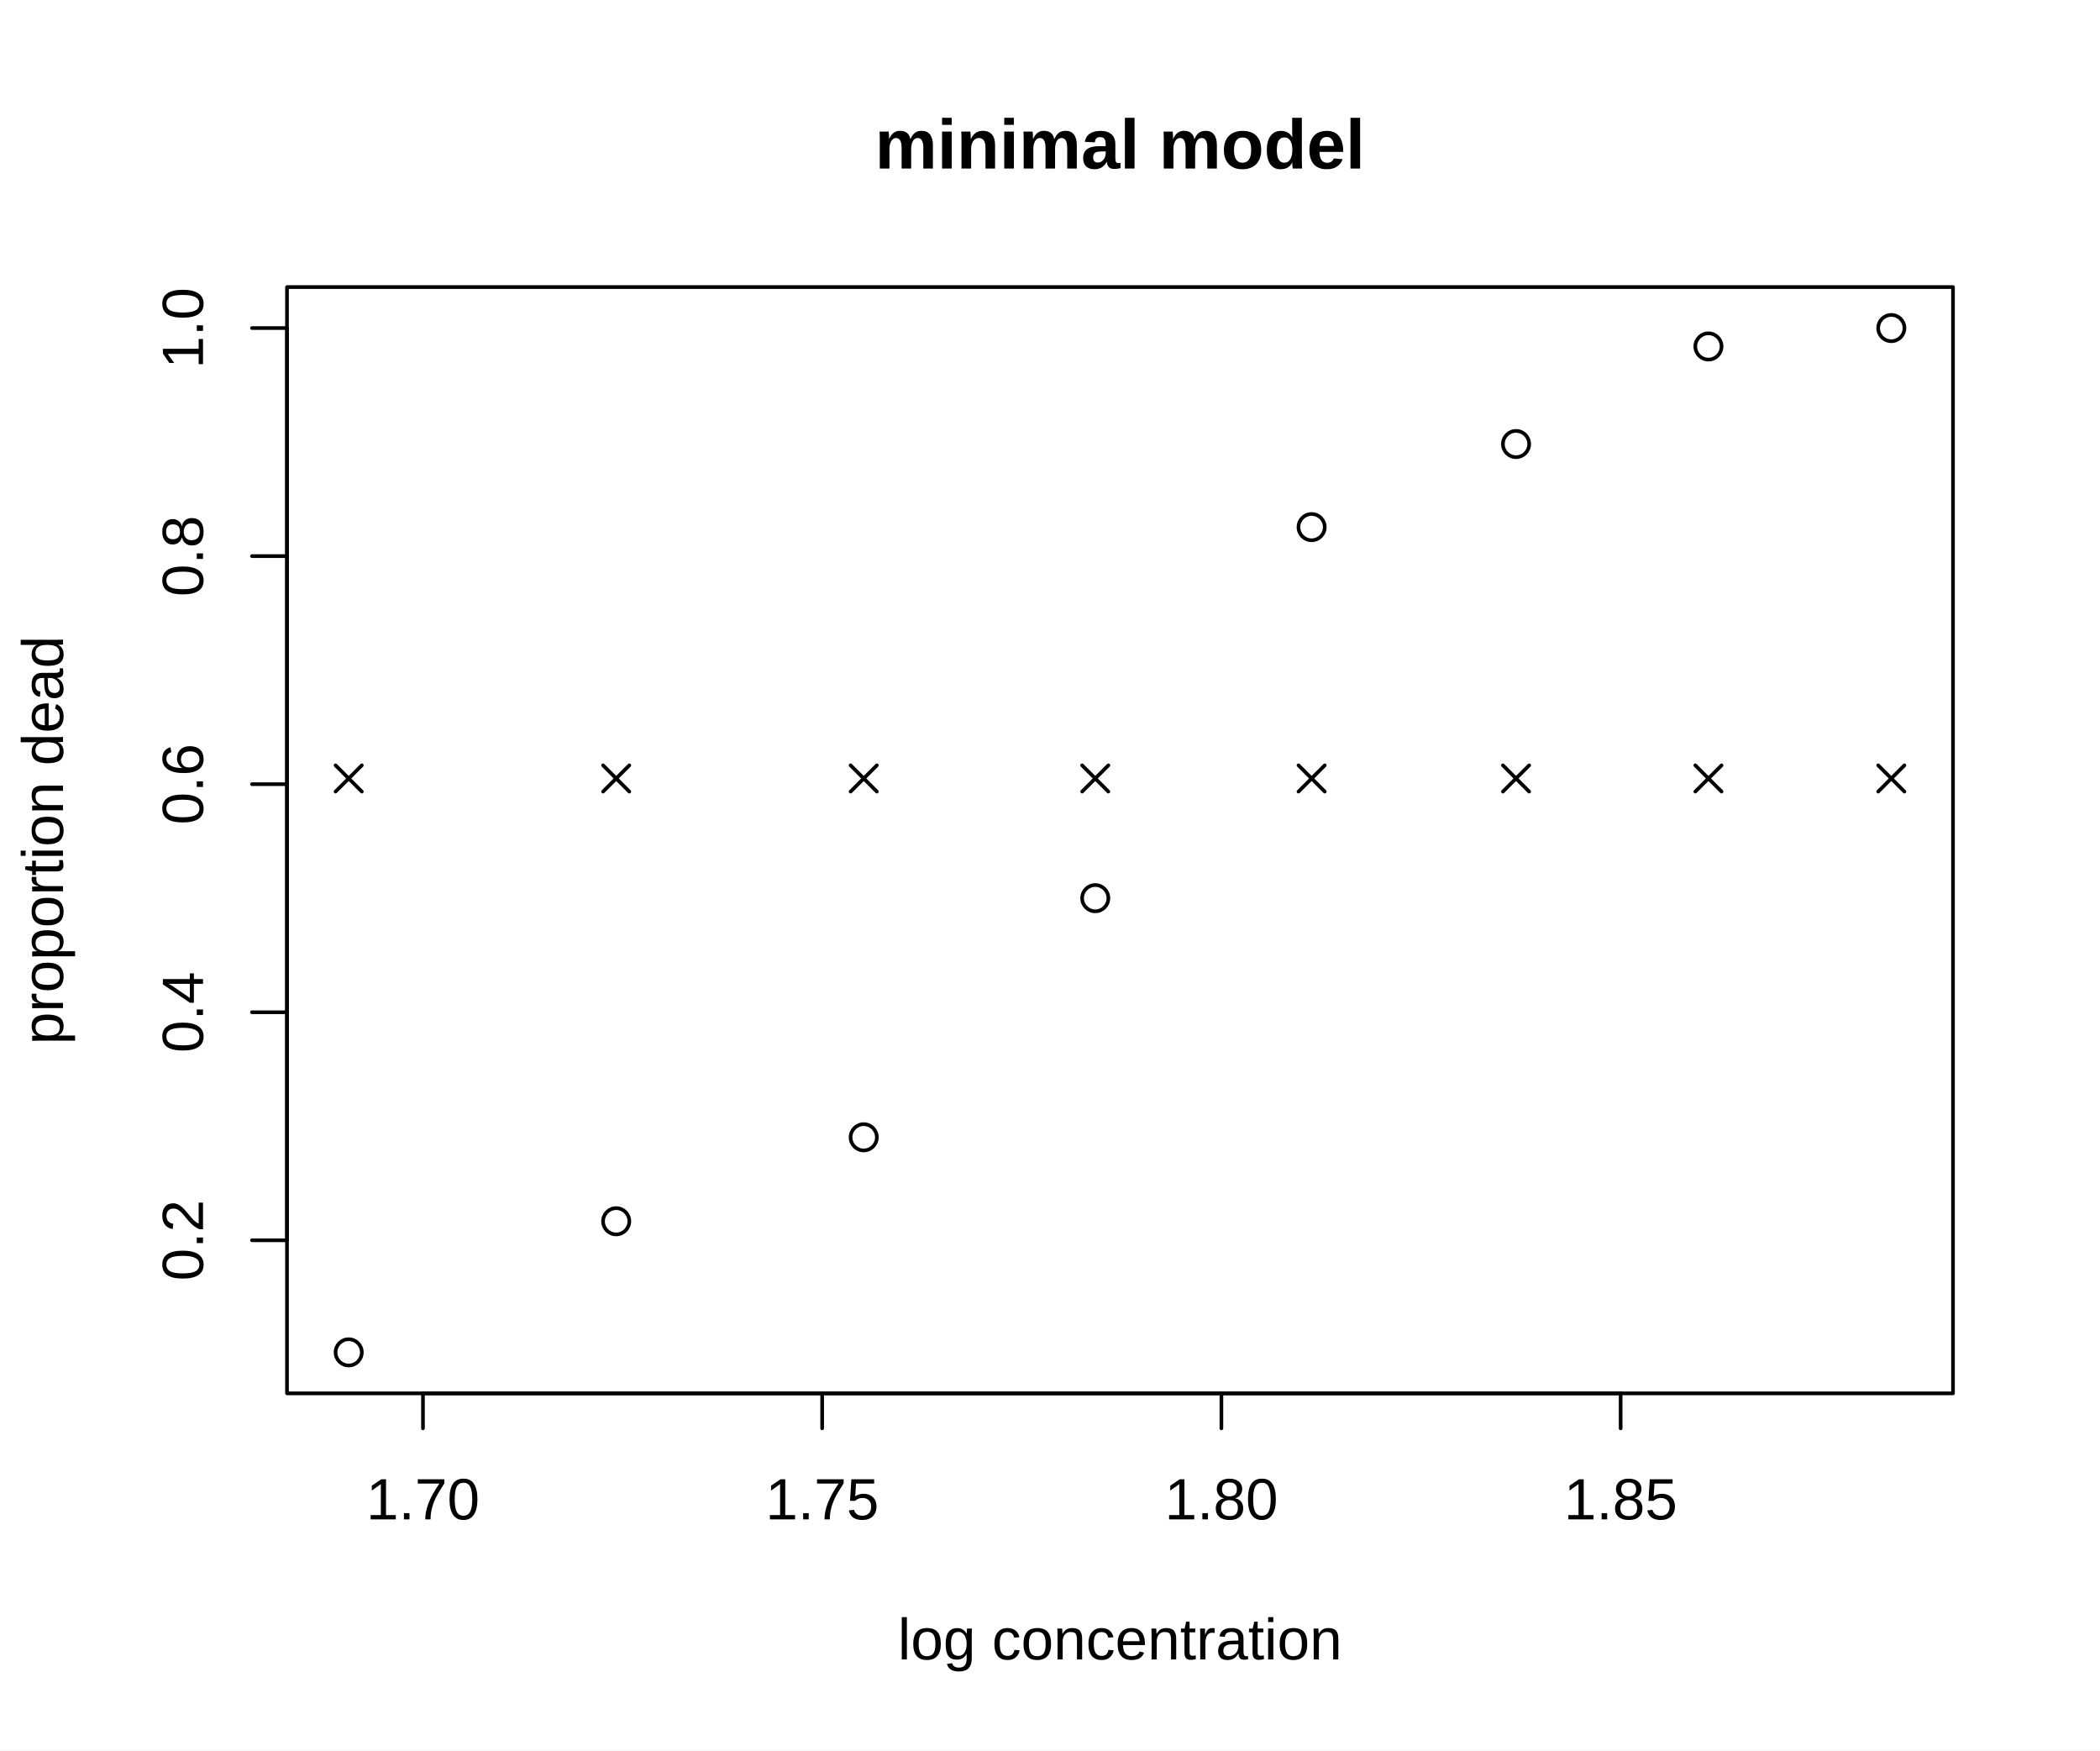
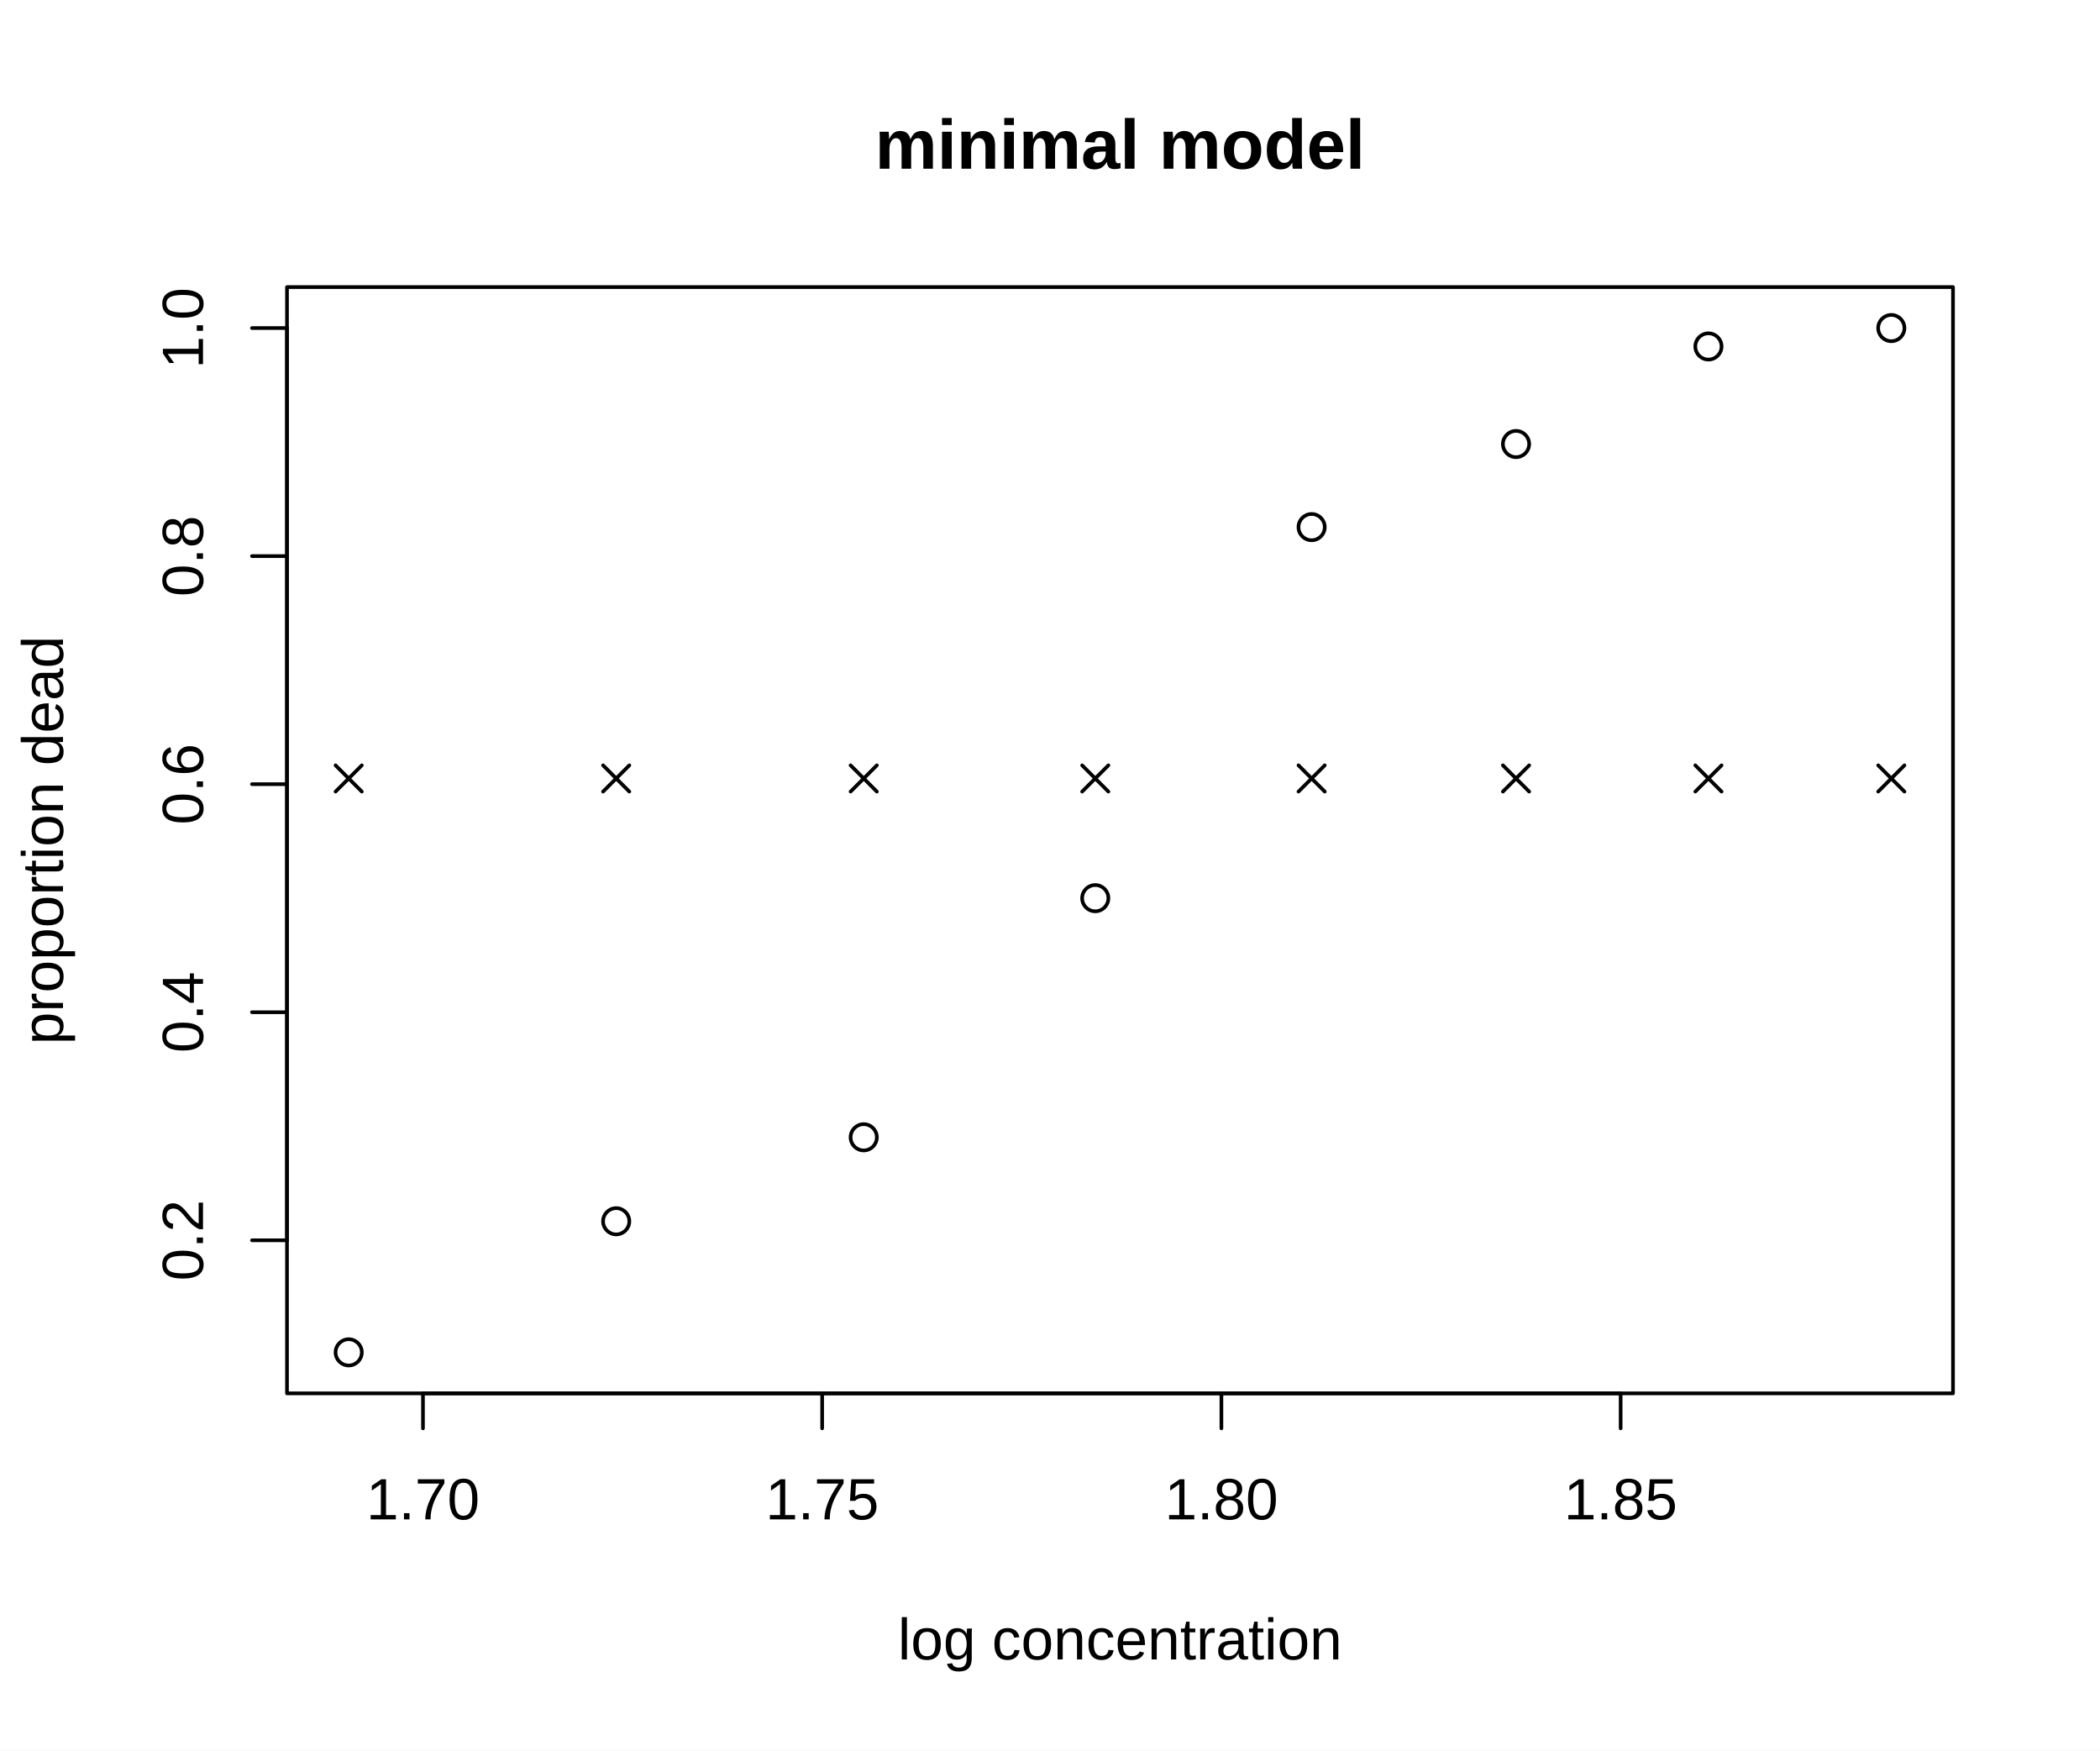
- <svg xmlns="http://www.w3.org/2000/svg" viewBox="0 0 432.00 360.00">
+ <svg xmlns="http://www.w3.org/2000/svg" class="svglite" width="432.00pt" height="360.00pt" viewBox="0 0 432.00 360.00">
  <defs>
    <style type="text/css">
-     line, polyline, polygon, path, rect, circle {
+     .svglite line, .svglite polyline, .svglite polygon, .svglite path, .svglite rect, .svglite circle {
      fill: none;
      stroke: #000000;
      stroke-linecap: round;
      stroke-linejoin: round;
      stroke-miterlimit: 10.00;
    }
+     .svglite text {
+       white-space: pre;
+     }
  </style>
  </defs>
  <rect width="100%" height="100%" style="stroke: none; fill: #FFFFFF;" />
  <defs>
-     <clipPath id="cpNTkuMDR8NDAxLjc2fDI4Ni41Nnw1OS4wNA==">
+     <clipPath id="cpMC4wMHw0MzIuMDB8MC4wMHwzNjAuMDA=">
+       <rect x="0.00" y="0.00" width="432.00" height="360.00" />
+     </clipPath>
+   </defs>
+   <g clip-path="url(#cpMC4wMHw0MzIuMDB8MC4wMHwzNjAuMDA=)">
+ </g>
+   <defs>
+     <clipPath id="cpNTkuMDR8NDAxLjc2fDU5LjA0fDI4Ni41Ng==">
      <rect x="59.04" y="59.04" width="342.72" height="227.52" />
    </clipPath>
  </defs>
-   <circle cx="71.73" cy="278.13" r="2.70" style="stroke-width: 0.75;" clip-path="url(#cpNTkuMDR8NDAxLjc2fDI4Ni41Nnw1OS4wNA==)" />
-   <circle cx="126.76" cy="251.17" r="2.70" style="stroke-width: 0.75;" clip-path="url(#cpNTkuMDR8NDAxLjc2fDI4Ni41Nnw1OS4wNA==)" />
-   <circle cx="177.68" cy="233.90" r="2.70" style="stroke-width: 0.75;" clip-path="url(#cpNTkuMDR8NDAxLjc2fDI4Ni41Nnw1OS4wNA==)" />
-   <circle cx="225.31" cy="184.72" r="2.70" style="stroke-width: 0.75;" clip-path="url(#cpNTkuMDR8NDAxLjc2fDI4Ni41Nnw1OS4wNA==)" />
-   <circle cx="269.82" cy="108.41" r="2.70" style="stroke-width: 0.75;" clip-path="url(#cpNTkuMDR8NDAxLjc2fDI4Ni41Nnw1OS4wNA==)" />
-   <circle cx="311.87" cy="91.32" r="2.70" style="stroke-width: 0.75;" clip-path="url(#cpNTkuMDR8NDAxLjc2fDI4Ni41Nnw1OS4wNA==)" />
-   <circle cx="351.45" cy="71.25" r="2.70" style="stroke-width: 0.75;" clip-path="url(#cpNTkuMDR8NDAxLjc2fDI4Ni41Nnw1OS4wNA==)" />
-   <circle cx="389.07" cy="67.47" r="2.70" style="stroke-width: 0.75;" clip-path="url(#cpNTkuMDR8NDAxLjc2fDI4Ni41Nnw1OS4wNA==)" />
-   <defs>
-     <clipPath id="cpMC4wMHw0MzIuMDB8MzYwLjAwfDAuMDA=">
-       <rect x="0.00" y="0.00" width="432.00" height="360.00" />
-     </clipPath>
-   </defs>
-   <line x1="87.01" y1="286.56" x2="333.39" y2="286.56" style="stroke-width: 0.75;" clip-path="url(#cpMC4wMHw0MzIuMDB8MzYwLjAwfDAuMDA=)" />
-   <line x1="87.01" y1="286.56" x2="87.01" y2="293.76" style="stroke-width: 0.75;" clip-path="url(#cpMC4wMHw0MzIuMDB8MzYwLjAwfDAuMDA=)" />
-   <line x1="169.13" y1="286.56" x2="169.13" y2="293.76" style="stroke-width: 0.75;" clip-path="url(#cpMC4wMHw0MzIuMDB8MzYwLjAwfDAuMDA=)" />
-   <line x1="251.26" y1="286.56" x2="251.26" y2="293.76" style="stroke-width: 0.75;" clip-path="url(#cpMC4wMHw0MzIuMDB8MzYwLjAwfDAuMDA=)" />
-   <line x1="333.39" y1="286.56" x2="333.39" y2="293.76" style="stroke-width: 0.75;" clip-path="url(#cpMC4wMHw0MzIuMDB8MzYwLjAwfDAuMDA=)" />
-   <g clip-path="url(#cpMC4wMHw0MzIuMDB8MzYwLjAwfDAuMDA=)">
-     <text x="75.33" y="312.48" style="font-size: 12.00px; font-family: Arial;" textLength="23.36px" lengthAdjust="spacingAndGlyphs">1.70</text>
+   <g clip-path="url(#cpNTkuMDR8NDAxLjc2fDU5LjA0fDI4Ni41Ng==)">
+     <circle cx="71.73" cy="278.13" r="2.70" style="stroke-width: 0.75;" />
+     <circle cx="126.76" cy="251.17" r="2.70" style="stroke-width: 0.75;" />
+     <circle cx="177.68" cy="233.90" r="2.70" style="stroke-width: 0.75;" />
+     <circle cx="225.31" cy="184.72" r="2.70" style="stroke-width: 0.75;" />
+     <circle cx="269.82" cy="108.41" r="2.70" style="stroke-width: 0.75;" />
+     <circle cx="311.87" cy="91.32" r="2.70" style="stroke-width: 0.75;" />
+     <circle cx="351.45" cy="71.25" r="2.70" style="stroke-width: 0.75;" />
+     <circle cx="389.07" cy="67.47" r="2.70" style="stroke-width: 0.75;" />
  </g>
-   <g clip-path="url(#cpMC4wMHw0MzIuMDB8MzYwLjAwfDAuMDA=)">
-     <text x="157.46" y="312.48" style="font-size: 12.00px; font-family: Arial;" textLength="23.36px" lengthAdjust="spacingAndGlyphs">1.75</text>
+   <g clip-path="url(#cpMC4wMHw0MzIuMDB8MC4wMHwzNjAuMDA=)">
+     <line x1="87.01" y1="286.56" x2="333.39" y2="286.56" style="stroke-width: 0.75;" />
+     <line x1="87.01" y1="286.56" x2="87.01" y2="293.76" style="stroke-width: 0.75;" />
+     <line x1="169.13" y1="286.56" x2="169.13" y2="293.76" style="stroke-width: 0.75;" />
+     <line x1="251.26" y1="286.56" x2="251.26" y2="293.76" style="stroke-width: 0.75;" />
+     <line x1="333.39" y1="286.56" x2="333.39" y2="293.76" style="stroke-width: 0.75;" />
+     <text x="87.01" y="312.48" text-anchor="middle" style="font-size: 12.00px; font-family: &quot;Arial&quot;;" textLength="23.36px" lengthAdjust="spacingAndGlyphs">1.70</text>
+     <text x="169.13" y="312.48" text-anchor="middle" style="font-size: 12.00px; font-family: &quot;Arial&quot;;" textLength="23.36px" lengthAdjust="spacingAndGlyphs">1.75</text>
+     <text x="251.26" y="312.48" text-anchor="middle" style="font-size: 12.00px; font-family: &quot;Arial&quot;;" textLength="23.36px" lengthAdjust="spacingAndGlyphs">1.80</text>
+     <text x="333.39" y="312.48" text-anchor="middle" style="font-size: 12.00px; font-family: &quot;Arial&quot;;" textLength="23.36px" lengthAdjust="spacingAndGlyphs">1.85</text>
+     <line x1="59.04" y1="255.08" x2="59.04" y2="67.47" style="stroke-width: 0.75;" />
+     <line x1="59.04" y1="255.08" x2="51.84" y2="255.08" style="stroke-width: 0.75;" />
+     <line x1="59.04" y1="208.18" x2="51.84" y2="208.18" style="stroke-width: 0.75;" />
+     <line x1="59.04" y1="161.27" x2="51.84" y2="161.27" style="stroke-width: 0.75;" />
+     <line x1="59.04" y1="114.37" x2="51.84" y2="114.37" style="stroke-width: 0.75;" />
+     <line x1="59.04" y1="67.47" x2="51.84" y2="67.47" style="stroke-width: 0.75;" />
+     <text transform="translate(41.76,255.08) rotate(-90)" text-anchor="middle" style="font-size: 12.00px; font-family: &quot;Arial&quot;;" textLength="16.68px" lengthAdjust="spacingAndGlyphs">0.2</text>
+     <text transform="translate(41.76,208.18) rotate(-90)" text-anchor="middle" style="font-size: 12.00px; font-family: &quot;Arial&quot;;" textLength="16.68px" lengthAdjust="spacingAndGlyphs">0.4</text>
+     <text transform="translate(41.76,161.27) rotate(-90)" text-anchor="middle" style="font-size: 12.00px; font-family: &quot;Arial&quot;;" textLength="16.68px" lengthAdjust="spacingAndGlyphs">0.6</text>
+     <text transform="translate(41.76,114.37) rotate(-90)" text-anchor="middle" style="font-size: 12.00px; font-family: &quot;Arial&quot;;" textLength="16.68px" lengthAdjust="spacingAndGlyphs">0.8</text>
+     <text transform="translate(41.76,67.47) rotate(-90)" text-anchor="middle" style="font-size: 12.00px; font-family: &quot;Arial&quot;;" textLength="16.68px" lengthAdjust="spacingAndGlyphs">1.0</text>
+     <polygon points="59.04,286.56 401.76,286.56 401.76,59.04 59.04,59.04 " style="stroke-width: 0.75;" />
+     <text x="230.40" y="34.70" text-anchor="middle" style="font-size: 14.40px; font-weight: bold; font-family: &quot;Arial&quot;;" textLength="100.75px" lengthAdjust="spacingAndGlyphs">minimal model</text>
+     <text x="230.40" y="341.28" text-anchor="middle" style="font-size: 12.00px; font-family: &quot;Arial&quot;;" textLength="91.39px" lengthAdjust="spacingAndGlyphs">log concentration</text>
+     <text transform="translate(12.96,172.80) rotate(-90)" text-anchor="middle" style="font-size: 12.00px; font-family: &quot;Arial&quot;;" textLength="84.07px" lengthAdjust="spacingAndGlyphs">proportion dead</text>
  </g>
-   <g clip-path="url(#cpMC4wMHw0MzIuMDB8MzYwLjAwfDAuMDA=)">
-     <text x="239.58" y="312.48" style="font-size: 12.00px; font-family: Arial;" textLength="23.36px" lengthAdjust="spacingAndGlyphs">1.80</text>
+   <g clip-path="url(#cpNTkuMDR8NDAxLjc2fDU5LjA0fDI4Ni41Ng==)">
+     <line x1="69.03" y1="162.80" x2="74.43" y2="157.40" style="stroke-width: 0.75;" />
+     <line x1="69.03" y1="157.40" x2="74.43" y2="162.80" style="stroke-width: 0.75;" />
+     <line x1="124.06" y1="162.80" x2="129.46" y2="157.40" style="stroke-width: 0.75;" />
+     <line x1="124.06" y1="157.40" x2="129.46" y2="162.80" style="stroke-width: 0.75;" />
+     <line x1="174.98" y1="162.80" x2="180.38" y2="157.40" style="stroke-width: 0.75;" />
+     <line x1="174.98" y1="157.40" x2="180.38" y2="162.80" style="stroke-width: 0.75;" />
+     <line x1="222.61" y1="162.80" x2="228.01" y2="157.40" style="stroke-width: 0.75;" />
+     <line x1="222.61" y1="157.40" x2="228.01" y2="162.80" style="stroke-width: 0.75;" />
+     <line x1="267.12" y1="162.80" x2="272.52" y2="157.40" style="stroke-width: 0.75;" />
+     <line x1="267.12" y1="157.40" x2="272.52" y2="162.80" style="stroke-width: 0.75;" />
+     <line x1="309.17" y1="162.80" x2="314.57" y2="157.40" style="stroke-width: 0.75;" />
+     <line x1="309.17" y1="157.40" x2="314.57" y2="162.80" style="stroke-width: 0.75;" />
+     <line x1="348.75" y1="162.80" x2="354.15" y2="157.40" style="stroke-width: 0.75;" />
+     <line x1="348.75" y1="157.40" x2="354.15" y2="162.80" style="stroke-width: 0.75;" />
+     <line x1="386.37" y1="162.80" x2="391.77" y2="157.40" style="stroke-width: 0.75;" />
+     <line x1="386.37" y1="157.40" x2="391.77" y2="162.80" style="stroke-width: 0.75;" />
  </g>
-   <g clip-path="url(#cpMC4wMHw0MzIuMDB8MzYwLjAwfDAuMDA=)">
-     <text x="321.71" y="312.48" style="font-size: 12.00px; font-family: Arial;" textLength="23.36px" lengthAdjust="spacingAndGlyphs">1.85</text>
-   </g>
-   <line x1="59.04" y1="255.08" x2="59.04" y2="67.47" style="stroke-width: 0.75;" clip-path="url(#cpMC4wMHw0MzIuMDB8MzYwLjAwfDAuMDA=)" />
-   <line x1="59.04" y1="255.08" x2="51.84" y2="255.08" style="stroke-width: 0.75;" clip-path="url(#cpMC4wMHw0MzIuMDB8MzYwLjAwfDAuMDA=)" />
-   <line x1="59.04" y1="208.18" x2="51.84" y2="208.18" style="stroke-width: 0.75;" clip-path="url(#cpMC4wMHw0MzIuMDB8MzYwLjAwfDAuMDA=)" />
-   <line x1="59.04" y1="161.27" x2="51.84" y2="161.27" style="stroke-width: 0.75;" clip-path="url(#cpMC4wMHw0MzIuMDB8MzYwLjAwfDAuMDA=)" />
-   <line x1="59.04" y1="114.37" x2="51.84" y2="114.37" style="stroke-width: 0.75;" clip-path="url(#cpMC4wMHw0MzIuMDB8MzYwLjAwfDAuMDA=)" />
-   <line x1="59.04" y1="67.47" x2="51.84" y2="67.47" style="stroke-width: 0.75;" clip-path="url(#cpMC4wMHw0MzIuMDB8MzYwLjAwfDAuMDA=)" />
-   <g clip-path="url(#cpMC4wMHw0MzIuMDB8MzYwLjAwfDAuMDA=)">
-     <text transform="translate(41.76,263.42) rotate(-90)" style="font-size: 12.00px; font-family: Arial;" textLength="16.68px" lengthAdjust="spacingAndGlyphs">0.2</text>
-   </g>
-   <g clip-path="url(#cpMC4wMHw0MzIuMDB8MzYwLjAwfDAuMDA=)">
-     <text transform="translate(41.76,216.52) rotate(-90)" style="font-size: 12.00px; font-family: Arial;" textLength="16.68px" lengthAdjust="spacingAndGlyphs">0.4</text>
-   </g>
-   <g clip-path="url(#cpMC4wMHw0MzIuMDB8MzYwLjAwfDAuMDA=)">
-     <text transform="translate(41.76,169.61) rotate(-90)" style="font-size: 12.00px; font-family: Arial;" textLength="16.68px" lengthAdjust="spacingAndGlyphs">0.6</text>
-   </g>
-   <g clip-path="url(#cpMC4wMHw0MzIuMDB8MzYwLjAwfDAuMDA=)">
-     <text transform="translate(41.76,122.71) rotate(-90)" style="font-size: 12.00px; font-family: Arial;" textLength="16.68px" lengthAdjust="spacingAndGlyphs">0.8</text>
-   </g>
-   <g clip-path="url(#cpMC4wMHw0MzIuMDB8MzYwLjAwfDAuMDA=)">
-     <text transform="translate(41.76,75.81) rotate(-90)" style="font-size: 12.00px; font-family: Arial;" textLength="16.68px" lengthAdjust="spacingAndGlyphs">1.0</text>
-   </g>
-   <polyline points="59.04,286.56 401.76,286.56 401.76,59.04 59.04,59.04 59.04,286.56 " style="stroke-width: 0.75;" clip-path="url(#cpMC4wMHw0MzIuMDB8MzYwLjAwfDAuMDA=)" />
-   <g clip-path="url(#cpMC4wMHw0MzIuMDB8MzYwLjAwfDAuMDA=)">
-     <text x="179.99" y="34.67" style="font-size: 14.40px; font-weight: bold; font-family: Arial;" textLength="100.82px" lengthAdjust="spacingAndGlyphs">minimal model</text>
-   </g>
-   <g clip-path="url(#cpMC4wMHw0MzIuMDB8MzYwLjAwfDAuMDA=)">
-     <text x="184.70" y="341.28" style="font-size: 12.00px; font-family: Arial;" textLength="91.39px" lengthAdjust="spacingAndGlyphs">log concentration</text>
-   </g>
-   <g clip-path="url(#cpMC4wMHw0MzIuMDB8MzYwLjAwfDAuMDA=)">
-     <text transform="translate(12.96,214.83) rotate(-90)" style="font-size: 12.00px; font-family: Arial;" textLength="84.06px" lengthAdjust="spacingAndGlyphs">proportion dead</text>
-   </g>
-   <defs>
-     <clipPath id="cpNTkuMDR8NDAxLjc2fDI4Ni41Nnw1OS4wNA==">
-       <rect x="59.04" y="59.04" width="342.72" height="227.52" />
-     </clipPath>
-   </defs>
-   <line x1="69.03" y1="162.80" x2="74.43" y2="157.40" style="stroke-width: 0.75;" clip-path="url(#cpNTkuMDR8NDAxLjc2fDI4Ni41Nnw1OS4wNA==)" />
-   <line x1="69.03" y1="157.40" x2="74.43" y2="162.80" style="stroke-width: 0.75;" clip-path="url(#cpNTkuMDR8NDAxLjc2fDI4Ni41Nnw1OS4wNA==)" />
-   <line x1="124.06" y1="162.80" x2="129.46" y2="157.40" style="stroke-width: 0.75;" clip-path="url(#cpNTkuMDR8NDAxLjc2fDI4Ni41Nnw1OS4wNA==)" />
-   <line x1="124.06" y1="157.40" x2="129.46" y2="162.80" style="stroke-width: 0.75;" clip-path="url(#cpNTkuMDR8NDAxLjc2fDI4Ni41Nnw1OS4wNA==)" />
-   <line x1="174.98" y1="162.80" x2="180.38" y2="157.40" style="stroke-width: 0.75;" clip-path="url(#cpNTkuMDR8NDAxLjc2fDI4Ni41Nnw1OS4wNA==)" />
-   <line x1="174.98" y1="157.40" x2="180.38" y2="162.80" style="stroke-width: 0.75;" clip-path="url(#cpNTkuMDR8NDAxLjc2fDI4Ni41Nnw1OS4wNA==)" />
-   <line x1="222.61" y1="162.80" x2="228.01" y2="157.40" style="stroke-width: 0.75;" clip-path="url(#cpNTkuMDR8NDAxLjc2fDI4Ni41Nnw1OS4wNA==)" />
-   <line x1="222.61" y1="157.40" x2="228.01" y2="162.80" style="stroke-width: 0.75;" clip-path="url(#cpNTkuMDR8NDAxLjc2fDI4Ni41Nnw1OS4wNA==)" />
-   <line x1="267.12" y1="162.80" x2="272.52" y2="157.40" style="stroke-width: 0.75;" clip-path="url(#cpNTkuMDR8NDAxLjc2fDI4Ni41Nnw1OS4wNA==)" />
-   <line x1="267.12" y1="157.40" x2="272.52" y2="162.80" style="stroke-width: 0.75;" clip-path="url(#cpNTkuMDR8NDAxLjc2fDI4Ni41Nnw1OS4wNA==)" />
-   <line x1="309.17" y1="162.80" x2="314.57" y2="157.40" style="stroke-width: 0.75;" clip-path="url(#cpNTkuMDR8NDAxLjc2fDI4Ni41Nnw1OS4wNA==)" />
-   <line x1="309.17" y1="157.40" x2="314.57" y2="162.80" style="stroke-width: 0.75;" clip-path="url(#cpNTkuMDR8NDAxLjc2fDI4Ni41Nnw1OS4wNA==)" />
-   <line x1="348.75" y1="162.80" x2="354.15" y2="157.40" style="stroke-width: 0.75;" clip-path="url(#cpNTkuMDR8NDAxLjc2fDI4Ni41Nnw1OS4wNA==)" />
-   <line x1="348.75" y1="157.40" x2="354.15" y2="162.80" style="stroke-width: 0.75;" clip-path="url(#cpNTkuMDR8NDAxLjc2fDI4Ni41Nnw1OS4wNA==)" />
-   <line x1="386.37" y1="162.80" x2="391.77" y2="157.40" style="stroke-width: 0.75;" clip-path="url(#cpNTkuMDR8NDAxLjc2fDI4Ni41Nnw1OS4wNA==)" />
-   <line x1="386.37" y1="157.40" x2="391.77" y2="162.80" style="stroke-width: 0.75;" clip-path="url(#cpNTkuMDR8NDAxLjc2fDI4Ni41Nnw1OS4wNA==)" />
</svg>
